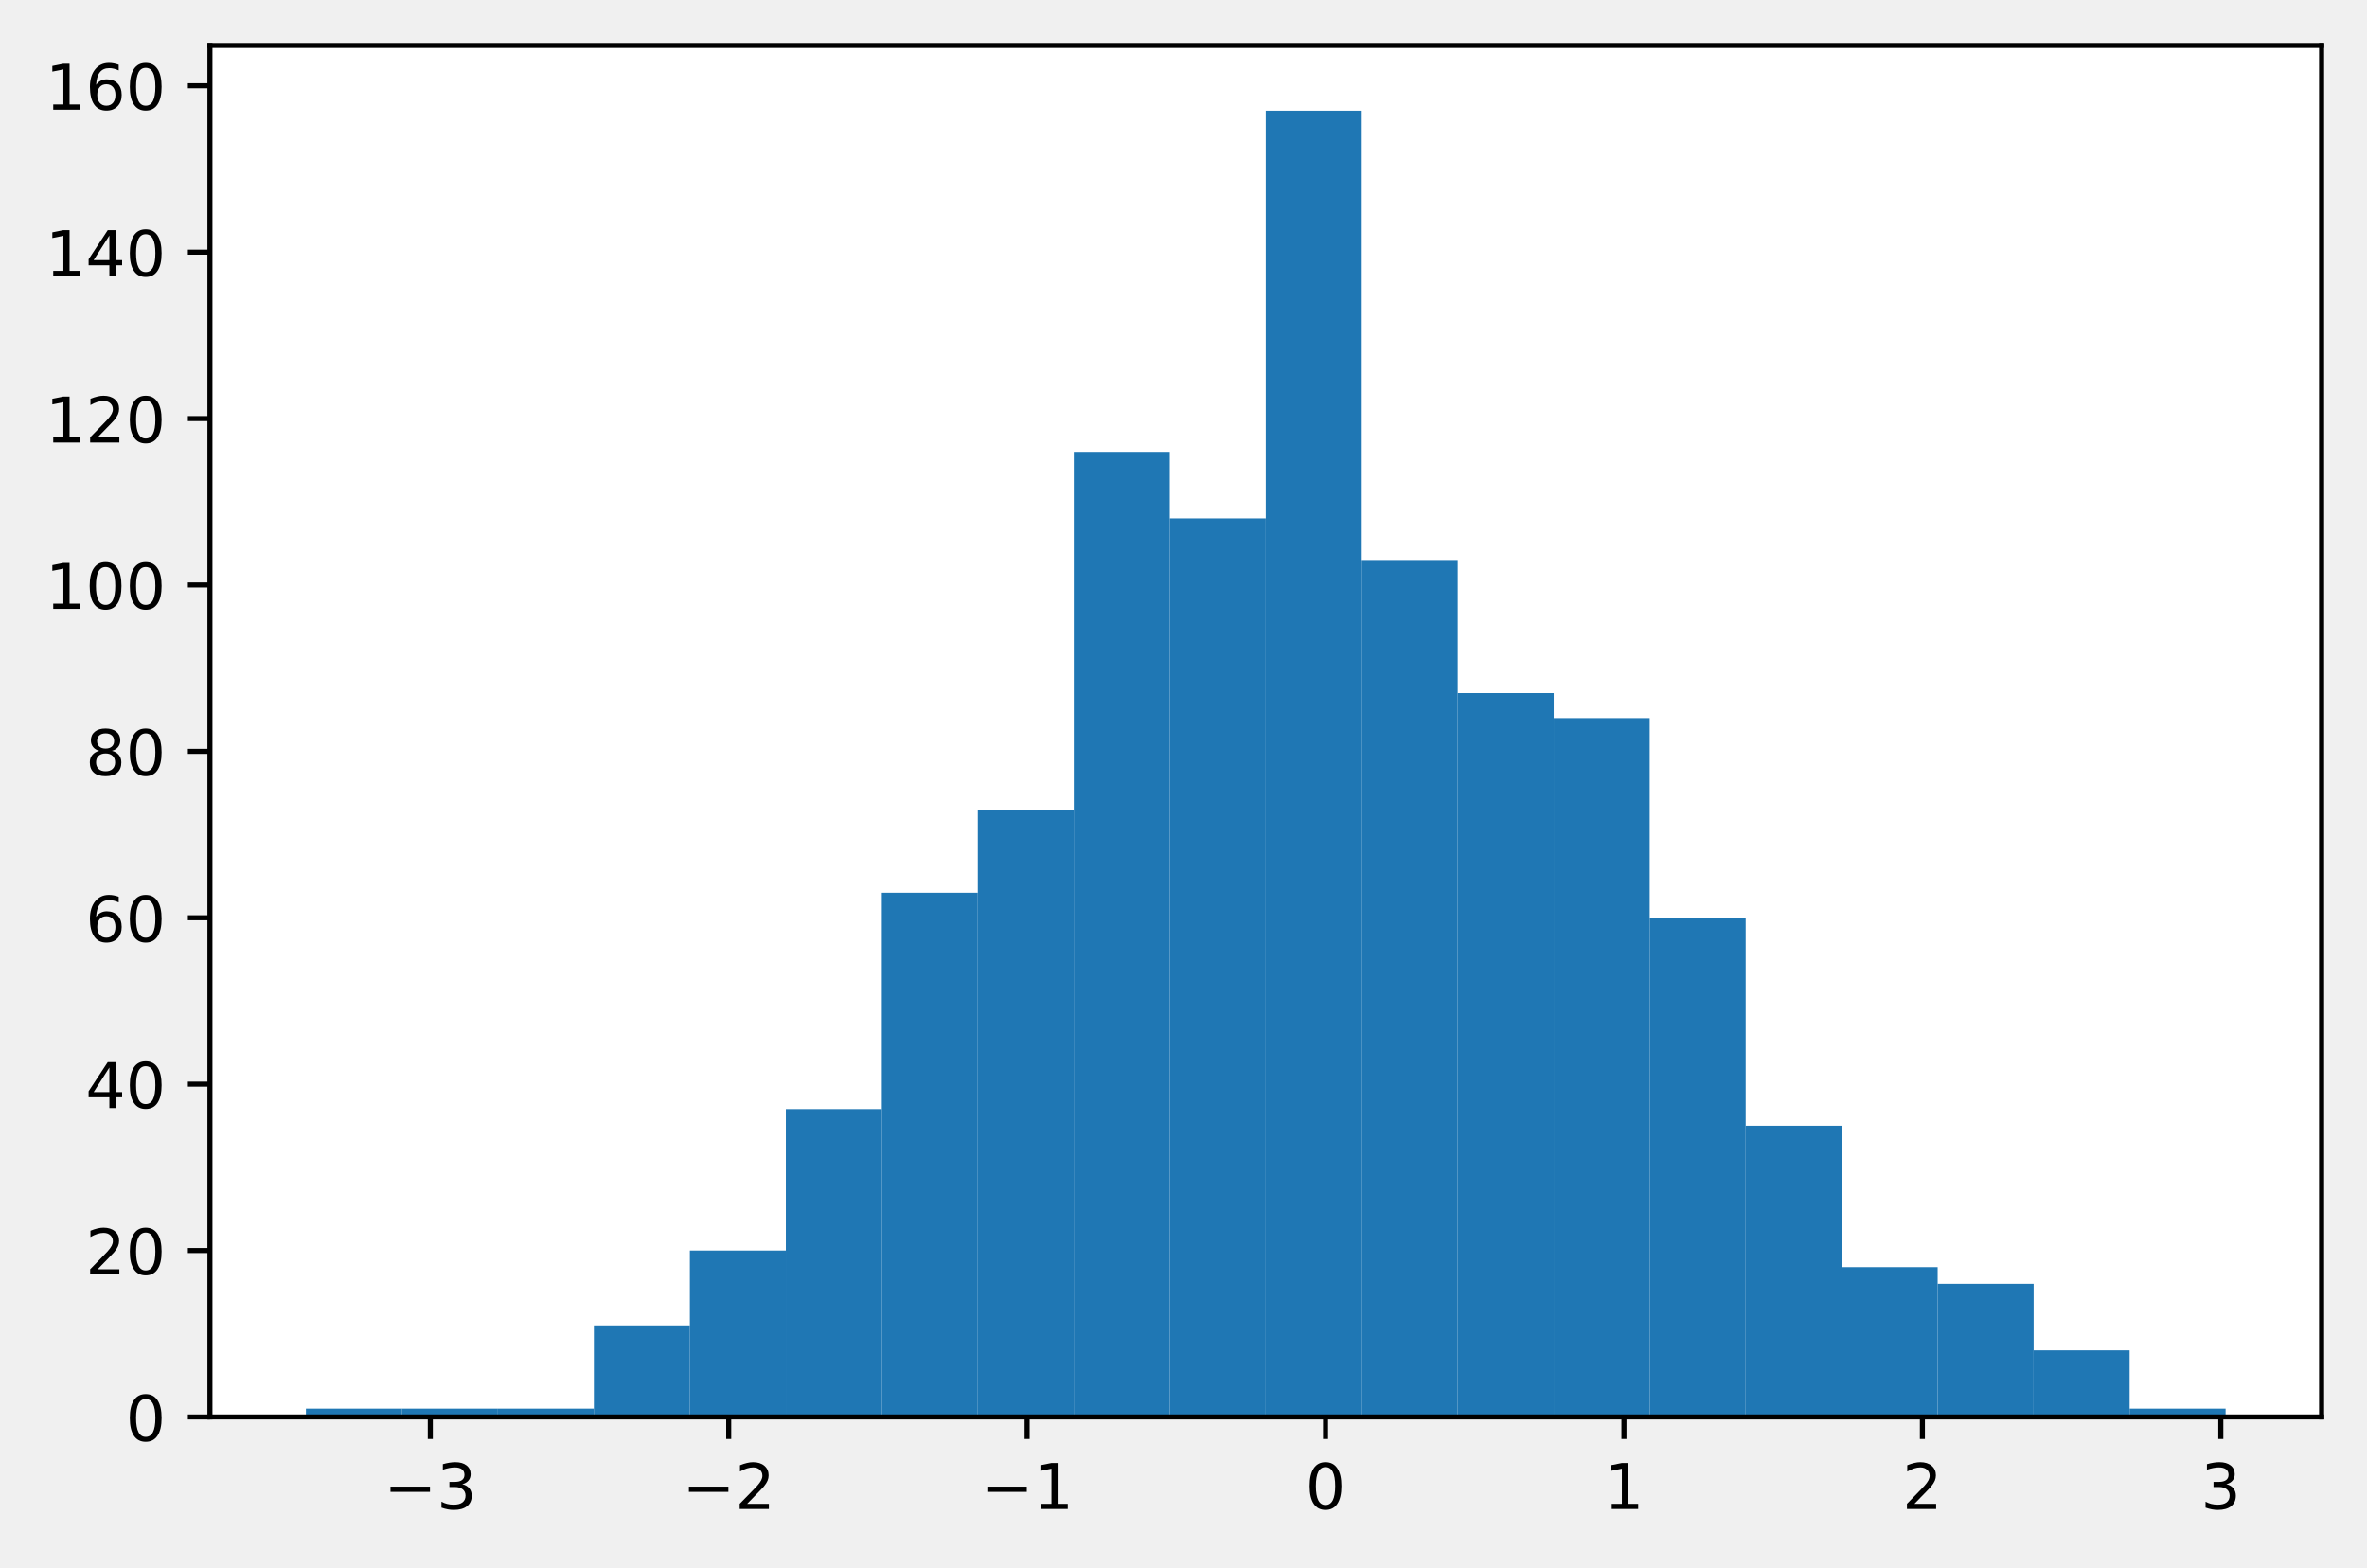
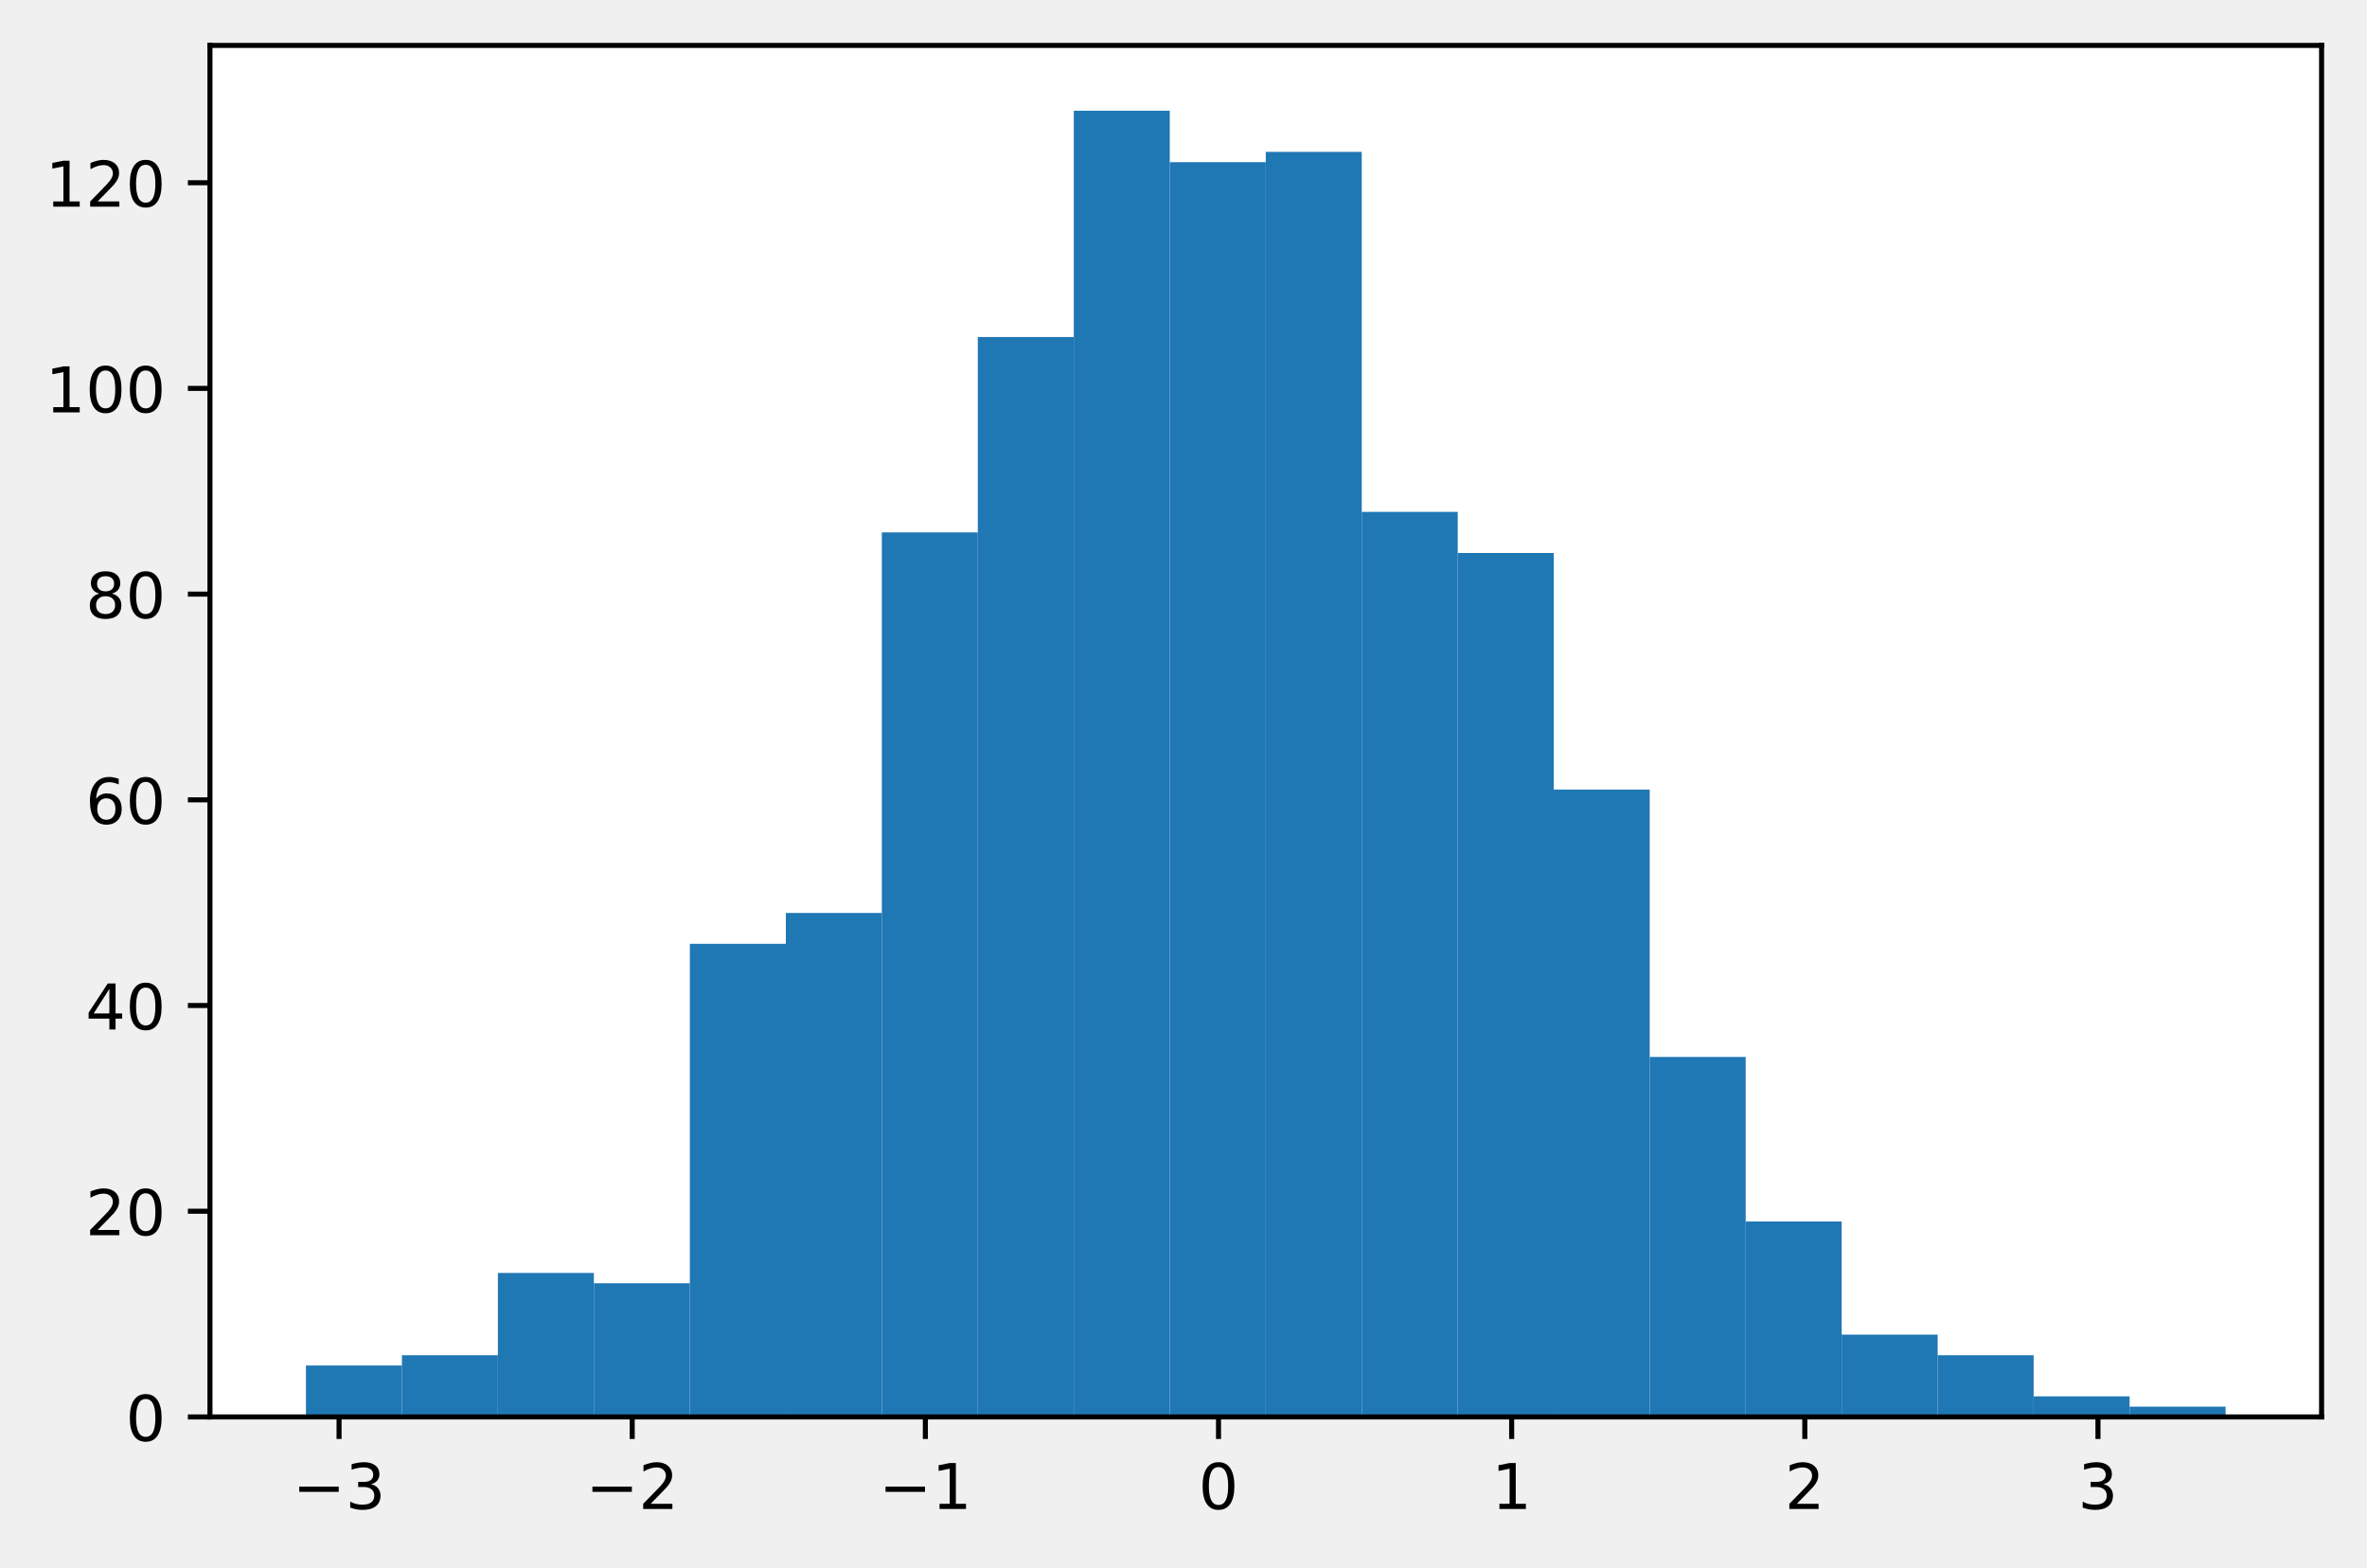
<svg xmlns="http://www.w3.org/2000/svg" xmlns:xlink="http://www.w3.org/1999/xlink" height="248.518pt" version="1.1" viewBox="0 0 375.288 248.518" width="375.288pt">
  <defs>
    <style type="text/css">*{stroke-linecap:butt;stroke-linejoin:round;}</style>
  </defs>
  <g id="figure_1">
    <g id="patch_1">
      <path d="M 0 248.518  L 375.288 248.518  L 375.288 0  L 0 0  z " style="fill:none;" />
    </g>
    <g id="axes_1">
      <g id="patch_2">
        <path d="M 33.288 224.64  L 368.087 224.64  L 368.087 7.2  L 33.288 7.2  z " style="fill:#ffffff;" />
      </g>
      <g id="patch_3">
-         <path clip-path="url(#p336ffa7692)" d="M 48.506 224.64  L 63.724 224.64  L 63.724 223.321  L 48.506 223.321  z " style="fill:#1f77b4;" />
+         <path clip-path="url(#p9bf3d5ce87)" d="M 48.506 224.64  L 63.724 224.64  L 63.724 216.487  L 48.506 216.487  z " style="fill:#1f77b4;" />
      </g>
      <g id="patch_4">
-         <path clip-path="url(#p336ffa7692)" d="M 63.724 224.64  L 78.942 224.64  L 78.942 223.321  L 63.724 223.321  z " style="fill:#1f77b4;" />
+         <path clip-path="url(#p9bf3d5ce87)" d="M 63.724 224.64  L 78.942 224.64  L 78.942 214.856  L 63.724 214.856  z " style="fill:#1f77b4;" />
      </g>
      <g id="patch_5">
-         <path clip-path="url(#p336ffa7692)" d="M 78.942 224.64  L 94.16 224.64  L 94.16 223.321  L 78.942 223.321  z " style="fill:#1f77b4;" />
+         <path clip-path="url(#p9bf3d5ce87)" d="M 78.942 224.64  L 94.16 224.64  L 94.16 201.812  L 78.942 201.812  z " style="fill:#1f77b4;" />
      </g>
      <g id="patch_6">
-         <path clip-path="url(#p336ffa7692)" d="M 94.16 224.64  L 109.378 224.64  L 109.378 210.131  L 94.16 210.131  z " style="fill:#1f77b4;" />
+         <path clip-path="url(#p9bf3d5ce87)" d="M 94.16 224.64  L 109.378 224.64  L 109.378 203.442  L 94.16 203.442  z " style="fill:#1f77b4;" />
      </g>
      <g id="patch_7">
-         <path clip-path="url(#p336ffa7692)" d="M 109.378 224.64  L 124.597 224.64  L 124.597 198.26  L 109.378 198.26  z " style="fill:#1f77b4;" />
+         <path clip-path="url(#p9bf3d5ce87)" d="M 109.378 224.64  L 124.597 224.64  L 124.597 149.633  L 109.378 149.633  z " style="fill:#1f77b4;" />
      </g>
      <g id="patch_8">
-         <path clip-path="url(#p336ffa7692)" d="M 124.597 224.64  L 139.815 224.64  L 139.815 175.836  L 124.597 175.836  z " style="fill:#1f77b4;" />
+         <path clip-path="url(#p9bf3d5ce87)" d="M 124.597 224.64  L 139.815 224.64  L 139.815 144.741  L 124.597 144.741  z " style="fill:#1f77b4;" />
      </g>
      <g id="patch_9">
-         <path clip-path="url(#p336ffa7692)" d="M 139.815 224.64  L 155.033 224.64  L 155.033 141.542  L 139.815 141.542  z " style="fill:#1f77b4;" />
+         <path clip-path="url(#p9bf3d5ce87)" d="M 139.815 224.64  L 155.033 224.64  L 155.033 84.409  L 139.815 84.409  z " style="fill:#1f77b4;" />
      </g>
      <g id="patch_10">
-         <path clip-path="url(#p336ffa7692)" d="M 155.033 224.64  L 170.251 224.64  L 170.251 128.352  L 155.033 128.352  z " style="fill:#1f77b4;" />
+         <path clip-path="url(#p9bf3d5ce87)" d="M 155.033 224.64  L 170.251 224.64  L 170.251 53.427  L 155.033 53.427  z " style="fill:#1f77b4;" />
      </g>
      <g id="patch_11">
-         <path clip-path="url(#p336ffa7692)" d="M 170.251 224.64  L 185.469 224.64  L 185.469 71.634  L 170.251 71.634  z " style="fill:#1f77b4;" />
+         <path clip-path="url(#p9bf3d5ce87)" d="M 170.251 224.64  L 185.469 224.64  L 185.469 17.554  L 170.251 17.554  z " style="fill:#1f77b4;" />
      </g>
      <g id="patch_12">
-         <path clip-path="url(#p336ffa7692)" d="M 185.469 224.64  L 200.688 224.64  L 200.688 82.186  L 185.469 82.186  z " style="fill:#1f77b4;" />
+         <path clip-path="url(#p9bf3d5ce87)" d="M 185.469 224.64  L 200.688 224.64  L 200.688 25.707  L 185.469 25.707  z " style="fill:#1f77b4;" />
      </g>
      <g id="patch_13">
-         <path clip-path="url(#p336ffa7692)" d="M 200.688 224.64  L 215.906 224.64  L 215.906 17.554  L 200.688 17.554  z " style="fill:#1f77b4;" />
+         <path clip-path="url(#p9bf3d5ce87)" d="M 200.688 224.64  L 215.906 224.64  L 215.906 24.077  L 200.688 24.077  z " style="fill:#1f77b4;" />
      </g>
      <g id="patch_14">
-         <path clip-path="url(#p336ffa7692)" d="M 215.906 224.64  L 231.124 224.64  L 231.124 88.781  L 215.906 88.781  z " style="fill:#1f77b4;" />
+         <path clip-path="url(#p9bf3d5ce87)" d="M 215.906 224.64  L 231.124 224.64  L 231.124 81.148  L 215.906 81.148  z " style="fill:#1f77b4;" />
      </g>
      <g id="patch_15">
-         <path clip-path="url(#p336ffa7692)" d="M 231.124 224.64  L 246.342 224.64  L 246.342 109.885  L 231.124 109.885  z " style="fill:#1f77b4;" />
+         <path clip-path="url(#p9bf3d5ce87)" d="M 231.124 224.64  L 246.342 224.64  L 246.342 87.67  L 231.124 87.67  z " style="fill:#1f77b4;" />
      </g>
      <g id="patch_16">
-         <path clip-path="url(#p336ffa7692)" d="M 246.342 224.64  L 261.56 224.64  L 261.56 113.843  L 246.342 113.843  z " style="fill:#1f77b4;" />
+         <path clip-path="url(#p9bf3d5ce87)" d="M 246.342 224.64  L 261.56 224.64  L 261.56 125.174  L 246.342 125.174  z " style="fill:#1f77b4;" />
      </g>
      <g id="patch_17">
-         <path clip-path="url(#p336ffa7692)" d="M 261.56 224.64  L 276.778 224.64  L 276.778 145.499  L 261.56 145.499  z " style="fill:#1f77b4;" />
+         <path clip-path="url(#p9bf3d5ce87)" d="M 261.56 224.64  L 276.778 224.64  L 276.778 167.569  L 261.56 167.569  z " style="fill:#1f77b4;" />
      </g>
      <g id="patch_18">
-         <path clip-path="url(#p336ffa7692)" d="M 276.778 224.64  L 291.997 224.64  L 291.997 178.474  L 276.778 178.474  z " style="fill:#1f77b4;" />
+         <path clip-path="url(#p9bf3d5ce87)" d="M 276.778 224.64  L 291.997 224.64  L 291.997 193.659  L 276.778 193.659  z " style="fill:#1f77b4;" />
      </g>
      <g id="patch_19">
-         <path clip-path="url(#p336ffa7692)" d="M 291.997 224.64  L 307.215 224.64  L 307.215 200.898  L 291.997 200.898  z " style="fill:#1f77b4;" />
+         <path clip-path="url(#p9bf3d5ce87)" d="M 291.997 224.64  L 307.215 224.64  L 307.215 211.595  L 291.997 211.595  z " style="fill:#1f77b4;" />
      </g>
      <g id="patch_20">
-         <path clip-path="url(#p336ffa7692)" d="M 307.215 224.64  L 322.433 224.64  L 322.433 203.536  L 307.215 203.536  z " style="fill:#1f77b4;" />
+         <path clip-path="url(#p9bf3d5ce87)" d="M 307.215 224.64  L 322.433 224.64  L 322.433 214.856  L 307.215 214.856  z " style="fill:#1f77b4;" />
      </g>
      <g id="patch_21">
-         <path clip-path="url(#p336ffa7692)" d="M 322.433 224.64  L 337.651 224.64  L 337.651 214.088  L 322.433 214.088  z " style="fill:#1f77b4;" />
+         <path clip-path="url(#p9bf3d5ce87)" d="M 322.433 224.64  L 337.651 224.64  L 337.651 221.379  L 322.433 221.379  z " style="fill:#1f77b4;" />
      </g>
      <g id="patch_22">
-         <path clip-path="url(#p336ffa7692)" d="M 337.651 224.64  L 352.869 224.64  L 352.869 223.321  L 337.651 223.321  z " style="fill:#1f77b4;" />
+         <path clip-path="url(#p9bf3d5ce87)" d="M 337.651 224.64  L 352.869 224.64  L 352.869 223.009  L 337.651 223.009  z " style="fill:#1f77b4;" />
      </g>
      <g id="matplotlib.axis_1">
        <g id="xtick_1">
          <g id="line2d_1">
            <defs>
-               <path d="M 0 0  L 0 3.5  " id="m74dce9c477" style="stroke:#000000;stroke-width:0.8;" />
+               <path d="M 0 0  L 0 3.5  " id="mb8d21aae22" style="stroke:#000000;stroke-width:0.8;" />
            </defs>
            <g>
-               <use style="stroke:#000000;stroke-width:0.8;" x="68.225" xlink:href="#m74dce9c477" y="224.64" />
+               <use style="stroke:#000000;stroke-width:0.8;" x="53.758" xlink:href="#mb8d21aae22" y="224.64" />
            </g>
          </g>
          <g id="text_1">
-             <g transform="translate(60.85341 239.2384)scale(0.1 -0.1)">
+             <g transform="translate(46.38716 239.2384)scale(0.1 -0.1)">
              <defs>
                <path d="M 10.594 35.5  L 73.188 35.5  L 73.188 27.203  L 10.594 27.203  z " id="DejaVuSans-8722" />
                <path d="M 40.578 39.312  Q 47.656 37.797 51.625 33  Q 55.609 28.219 55.609 21.188  Q 55.609 10.406 48.188 4.484  Q 40.766 -1.422 27.094 -1.422  Q 22.516 -1.422 17.656 -0.516  Q 12.797 0.391 7.625 2.203  L 7.625 11.719  Q 11.719 9.328 16.594 8.109  Q 21.484 6.891 26.812 6.891  Q 36.078 6.891 40.938 10.547  Q 45.797 14.203 45.797 21.188  Q 45.797 27.641 41.281 31.266  Q 36.766 34.906 28.719 34.906  L 20.219 34.906  L 20.219 43.016  L 29.109 43.016  Q 36.375 43.016 40.234 45.922  Q 44.094 48.828 44.094 54.297  Q 44.094 59.906 40.109 62.906  Q 36.141 65.922 28.719 65.922  Q 24.656 65.922 20.016 65.031  Q 15.375 64.156 9.812 62.312  L 9.812 71.094  Q 15.438 72.656 20.344 73.438  Q 25.25 74.219 29.594 74.219  Q 40.828 74.219 47.359 69.109  Q 53.906 64.016 53.906 55.328  Q 53.906 49.266 50.438 45.094  Q 46.969 40.922 40.578 39.312  z " id="DejaVuSans-51" />
              </defs>
              <use xlink:href="#DejaVuSans-8722" />
              <use x="83.789" xlink:href="#DejaVuSans-51" />
            </g>
          </g>
        </g>
        <g id="xtick_2">
          <g id="line2d_2">
            <g>
-               <use style="stroke:#000000;stroke-width:0.8;" x="115.539" xlink:href="#m74dce9c477" y="224.64" />
+               <use style="stroke:#000000;stroke-width:0.8;" x="100.237" xlink:href="#mb8d21aae22" y="224.64" />
            </g>
          </g>
          <g id="text_2">
-             <g transform="translate(108.1675 239.2384)scale(0.1 -0.1)">
+             <g transform="translate(92.8662 239.2384)scale(0.1 -0.1)">
              <defs>
                <path d="M 19.188 8.297  L 53.609 8.297  L 53.609 0  L 7.328 0  L 7.328 8.297  Q 12.938 14.109 22.625 23.891  Q 32.328 33.688 34.812 36.531  Q 39.547 41.844 41.422 45.531  Q 43.312 49.219 43.312 52.781  Q 43.312 58.594 39.234 62.25  Q 35.156 65.922 28.609 65.922  Q 23.969 65.922 18.812 64.312  Q 13.672 62.703 7.812 59.422  L 7.812 69.391  Q 13.766 71.781 18.938 73  Q 24.125 74.219 28.422 74.219  Q 39.75 74.219 46.484 68.547  Q 53.219 62.891 53.219 53.422  Q 53.219 48.922 51.531 44.891  Q 49.859 40.875 45.406 35.406  Q 44.188 33.984 37.641 27.219  Q 31.109 20.453 19.188 8.297  z " id="DejaVuSans-50" />
              </defs>
              <use xlink:href="#DejaVuSans-8722" />
              <use x="83.789" xlink:href="#DejaVuSans-50" />
            </g>
          </g>
        </g>
        <g id="xtick_3">
          <g id="line2d_3">
            <g>
-               <use style="stroke:#000000;stroke-width:0.8;" x="162.853" xlink:href="#m74dce9c477" y="224.64" />
+               <use style="stroke:#000000;stroke-width:0.8;" x="146.716" xlink:href="#mb8d21aae22" y="224.64" />
            </g>
          </g>
          <g id="text_3">
-             <g transform="translate(155.4817 239.2384)scale(0.1 -0.1)">
+             <g transform="translate(139.3452 239.2384)scale(0.1 -0.1)">
              <defs>
                <path d="M 12.406 8.297  L 28.516 8.297  L 28.516 63.922  L 10.984 60.406  L 10.984 69.391  L 28.422 72.906  L 38.281 72.906  L 38.281 8.297  L 54.391 8.297  L 54.391 0  L 12.406 0  z " id="DejaVuSans-49" />
              </defs>
              <use xlink:href="#DejaVuSans-8722" />
              <use x="83.789" xlink:href="#DejaVuSans-49" />
            </g>
          </g>
        </g>
        <g id="xtick_4">
          <g id="line2d_4">
            <g>
-               <use style="stroke:#000000;stroke-width:0.8;" x="210.167" xlink:href="#m74dce9c477" y="224.64" />
+               <use style="stroke:#000000;stroke-width:0.8;" x="193.195" xlink:href="#mb8d21aae22" y="224.64" />
            </g>
          </g>
          <g id="text_4">
-             <g transform="translate(206.9856 239.2384)scale(0.1 -0.1)">
+             <g transform="translate(190.0141 239.2384)scale(0.1 -0.1)">
              <defs>
                <path d="M 31.781 66.406  Q 24.172 66.406 20.328 58.906  Q 16.5 51.422 16.5 36.375  Q 16.5 21.391 20.328 13.891  Q 24.172 6.391 31.781 6.391  Q 39.453 6.391 43.281 13.891  Q 47.125 21.391 47.125 36.375  Q 47.125 51.422 43.281 58.906  Q 39.453 66.406 31.781 66.406  z M 31.781 74.219  Q 44.047 74.219 50.516 64.516  Q 56.984 54.828 56.984 36.375  Q 56.984 17.969 50.516 8.266  Q 44.047 -1.422 31.781 -1.422  Q 19.531 -1.422 13.062 8.266  Q 6.594 17.969 6.594 36.375  Q 6.594 54.828 13.062 64.516  Q 19.531 74.219 31.781 74.219  z " id="DejaVuSans-48" />
              </defs>
              <use xlink:href="#DejaVuSans-48" />
            </g>
          </g>
        </g>
        <g id="xtick_5">
          <g id="line2d_5">
            <g>
-               <use style="stroke:#000000;stroke-width:0.8;" x="257.481" xlink:href="#m74dce9c477" y="224.64" />
+               <use style="stroke:#000000;stroke-width:0.8;" x="239.674" xlink:href="#mb8d21aae22" y="224.64" />
            </g>
          </g>
          <g id="text_5">
-             <g transform="translate(254.2998 239.2384)scale(0.1 -0.1)">
+             <g transform="translate(236.4932 239.2384)scale(0.1 -0.1)">
              <use xlink:href="#DejaVuSans-49" />
            </g>
          </g>
        </g>
        <g id="xtick_6">
          <g id="line2d_6">
            <g>
-               <use style="stroke:#000000;stroke-width:0.8;" x="304.795" xlink:href="#m74dce9c477" y="224.64" />
+               <use style="stroke:#000000;stroke-width:0.8;" x="286.153" xlink:href="#mb8d21aae22" y="224.64" />
            </g>
          </g>
          <g id="text_6">
-             <g transform="translate(301.6139 239.2384)scale(0.1 -0.1)">
+             <g transform="translate(282.9722 239.2384)scale(0.1 -0.1)">
              <use xlink:href="#DejaVuSans-50" />
            </g>
          </g>
        </g>
        <g id="xtick_7">
          <g id="line2d_7">
            <g>
-               <use style="stroke:#000000;stroke-width:0.8;" x="352.109" xlink:href="#m74dce9c477" y="224.64" />
+               <use style="stroke:#000000;stroke-width:0.8;" x="332.632" xlink:href="#mb8d21aae22" y="224.64" />
            </g>
          </g>
          <g id="text_7">
-             <g transform="translate(348.928 239.2384)scale(0.1 -0.1)">
+             <g transform="translate(329.4512 239.2384)scale(0.1 -0.1)">
              <use xlink:href="#DejaVuSans-51" />
            </g>
          </g>
        </g>
      </g>
      <g id="matplotlib.axis_2">
        <g id="ytick_1">
          <g id="line2d_8">
            <defs>
-               <path d="M 0 0  L -3.5 0  " id="mfe32891e09" style="stroke:#000000;stroke-width:0.8;" />
+               <path d="M 0 0  L -3.5 0  " id="maf485b8e8c" style="stroke:#000000;stroke-width:0.8;" />
            </defs>
            <g>
-               <use style="stroke:#000000;stroke-width:0.8;" x="33.288" xlink:href="#mfe32891e09" y="224.64" />
+               <use style="stroke:#000000;stroke-width:0.8;" x="33.288" xlink:href="#maf485b8e8c" y="224.64" />
            </g>
          </g>
          <g id="text_8">
            <g transform="translate(19.925 228.4392)scale(0.1 -0.1)">
              <use xlink:href="#DejaVuSans-48" />
            </g>
          </g>
        </g>
        <g id="ytick_2">
          <g id="line2d_9">
            <g>
-               <use style="stroke:#000000;stroke-width:0.8;" x="33.288" xlink:href="#mfe32891e09" y="198.26" />
+               <use style="stroke:#000000;stroke-width:0.8;" x="33.288" xlink:href="#maf485b8e8c" y="192.028" />
            </g>
          </g>
          <g id="text_9">
-             <g transform="translate(13.5625 202.0589)scale(0.1 -0.1)">
+             <g transform="translate(13.5625 195.8273)scale(0.1 -0.1)">
              <use xlink:href="#DejaVuSans-50" />
              <use x="63.623" xlink:href="#DejaVuSans-48" />
            </g>
          </g>
        </g>
        <g id="ytick_3">
          <g id="line2d_10">
            <g>
-               <use style="stroke:#000000;stroke-width:0.8;" x="33.288" xlink:href="#mfe32891e09" y="171.879" />
+               <use style="stroke:#000000;stroke-width:0.8;" x="33.288" xlink:href="#maf485b8e8c" y="159.416" />
            </g>
          </g>
          <g id="text_10">
-             <g transform="translate(13.5625 175.6785)scale(0.1 -0.1)">
+             <g transform="translate(13.5625 163.2154)scale(0.1 -0.1)">
              <defs>
                <path d="M 37.797 64.312  L 12.891 25.391  L 37.797 25.391  z M 35.203 72.906  L 47.609 72.906  L 47.609 25.391  L 58.016 25.391  L 58.016 17.188  L 47.609 17.188  L 47.609 0  L 37.797 0  L 37.797 17.188  L 4.891 17.188  L 4.891 26.703  z " id="DejaVuSans-52" />
              </defs>
              <use xlink:href="#DejaVuSans-52" />
              <use x="63.623" xlink:href="#DejaVuSans-48" />
            </g>
          </g>
        </g>
        <g id="ytick_4">
          <g id="line2d_11">
            <g>
-               <use style="stroke:#000000;stroke-width:0.8;" x="33.288" xlink:href="#mfe32891e09" y="145.499" />
+               <use style="stroke:#000000;stroke-width:0.8;" x="33.288" xlink:href="#maf485b8e8c" y="126.804" />
            </g>
          </g>
          <g id="text_11">
-             <g transform="translate(13.5625 149.2982)scale(0.1 -0.1)">
+             <g transform="translate(13.5625 130.6034)scale(0.1 -0.1)">
              <defs>
                <path d="M 33.016 40.375  Q 26.375 40.375 22.484 35.828  Q 18.609 31.297 18.609 23.391  Q 18.609 15.531 22.484 10.953  Q 26.375 6.391 33.016 6.391  Q 39.656 6.391 43.531 10.953  Q 47.406 15.531 47.406 23.391  Q 47.406 31.297 43.531 35.828  Q 39.656 40.375 33.016 40.375  z M 52.594 71.297  L 52.594 62.312  Q 48.875 64.062 45.094 64.984  Q 41.312 65.922 37.594 65.922  Q 27.828 65.922 22.672 59.328  Q 17.531 52.734 16.797 39.406  Q 19.672 43.656 24.016 45.922  Q 28.375 48.188 33.594 48.188  Q 44.578 48.188 50.953 41.516  Q 57.328 34.859 57.328 23.391  Q 57.328 12.156 50.688 5.359  Q 44.047 -1.422 33.016 -1.422  Q 20.359 -1.422 13.672 8.266  Q 6.984 17.969 6.984 36.375  Q 6.984 53.656 15.188 63.938  Q 23.391 74.219 37.203 74.219  Q 40.922 74.219 44.703 73.484  Q 48.484 72.75 52.594 71.297  z " id="DejaVuSans-54" />
              </defs>
              <use xlink:href="#DejaVuSans-54" />
              <use x="63.623" xlink:href="#DejaVuSans-48" />
            </g>
          </g>
        </g>
        <g id="ytick_5">
          <g id="line2d_12">
            <g>
-               <use style="stroke:#000000;stroke-width:0.8;" x="33.288" xlink:href="#mfe32891e09" y="119.119" />
+               <use style="stroke:#000000;stroke-width:0.8;" x="33.288" xlink:href="#maf485b8e8c" y="94.192" />
            </g>
          </g>
          <g id="text_12">
-             <g transform="translate(13.5625 122.9178)scale(0.1 -0.1)">
+             <g transform="translate(13.5625 97.99152)scale(0.1 -0.1)">
              <defs>
                <path d="M 31.781 34.625  Q 24.75 34.625 20.719 30.859  Q 16.703 27.094 16.703 20.516  Q 16.703 13.922 20.719 10.156  Q 24.75 6.391 31.781 6.391  Q 38.812 6.391 42.859 10.172  Q 46.922 13.969 46.922 20.516  Q 46.922 27.094 42.891 30.859  Q 38.875 34.625 31.781 34.625  z M 21.922 38.812  Q 15.578 40.375 12.031 44.719  Q 8.5 49.078 8.5 55.328  Q 8.5 64.062 14.719 69.141  Q 20.953 74.219 31.781 74.219  Q 42.672 74.219 48.875 69.141  Q 55.078 64.062 55.078 55.328  Q 55.078 49.078 51.531 44.719  Q 48 40.375 41.703 38.812  Q 48.828 37.156 52.797 32.312  Q 56.781 27.484 56.781 20.516  Q 56.781 9.906 50.312 4.234  Q 43.844 -1.422 31.781 -1.422  Q 19.734 -1.422 13.25 4.234  Q 6.781 9.906 6.781 20.516  Q 6.781 27.484 10.781 32.312  Q 14.797 37.156 21.922 38.812  z M 18.312 54.391  Q 18.312 48.734 21.844 45.562  Q 25.391 42.391 31.781 42.391  Q 38.141 42.391 41.719 45.562  Q 45.312 48.734 45.312 54.391  Q 45.312 60.062 41.719 63.234  Q 38.141 66.406 31.781 66.406  Q 25.391 66.406 21.844 63.234  Q 18.312 60.062 18.312 54.391  z " id="DejaVuSans-56" />
              </defs>
              <use xlink:href="#DejaVuSans-56" />
              <use x="63.623" xlink:href="#DejaVuSans-48" />
            </g>
          </g>
        </g>
        <g id="ytick_6">
          <g id="line2d_13">
            <g>
-               <use style="stroke:#000000;stroke-width:0.8;" x="33.288" xlink:href="#mfe32891e09" y="92.738" />
+               <use style="stroke:#000000;stroke-width:0.8;" x="33.288" xlink:href="#maf485b8e8c" y="61.58" />
            </g>
          </g>
          <g id="text_13">
-             <g transform="translate(7.2 96.53749)scale(0.1 -0.1)">
+             <g transform="translate(7.2 65.3796)scale(0.1 -0.1)">
              <use xlink:href="#DejaVuSans-49" />
              <use x="63.623" xlink:href="#DejaVuSans-48" />
              <use x="127.246" xlink:href="#DejaVuSans-48" />
            </g>
          </g>
        </g>
        <g id="ytick_7">
          <g id="line2d_14">
            <g>
-               <use style="stroke:#000000;stroke-width:0.8;" x="33.288" xlink:href="#mfe32891e09" y="66.358" />
+               <use style="stroke:#000000;stroke-width:0.8;" x="33.288" xlink:href="#maf485b8e8c" y="28.968" />
            </g>
          </g>
          <g id="text_14">
-             <g transform="translate(7.2 70.15714)scale(0.1 -0.1)">
+             <g transform="translate(7.2 32.76768)scale(0.1 -0.1)">
              <use xlink:href="#DejaVuSans-49" />
              <use x="63.623" xlink:href="#DejaVuSans-50" />
              <use x="127.246" xlink:href="#DejaVuSans-48" />
            </g>
          </g>
        </g>
-         <g id="ytick_8">
-           <g id="line2d_15">
-             <g>
-               <use style="stroke:#000000;stroke-width:0.8;" x="33.288" xlink:href="#mfe32891e09" y="39.978" />
-             </g>
-           </g>
-           <g id="text_15">
-             <g transform="translate(7.2 43.7768)scale(0.1 -0.1)">
-               <use xlink:href="#DejaVuSans-49" />
-               <use x="63.623" xlink:href="#DejaVuSans-52" />
-               <use x="127.246" xlink:href="#DejaVuSans-48" />
-             </g>
-           </g>
-         </g>
-         <g id="ytick_9">
-           <g id="line2d_16">
-             <g>
-               <use style="stroke:#000000;stroke-width:0.8;" x="33.288" xlink:href="#mfe32891e09" y="13.597" />
-             </g>
-           </g>
-           <g id="text_16">
-             <g transform="translate(7.2 17.39645)scale(0.1 -0.1)">
-               <use xlink:href="#DejaVuSans-49" />
-               <use x="63.623" xlink:href="#DejaVuSans-54" />
-               <use x="127.246" xlink:href="#DejaVuSans-48" />
-             </g>
-           </g>
-         </g>
      </g>
      <g id="patch_23">
        <path d="M 33.288 224.64  L 33.288 7.2  " style="fill:none;stroke:#000000;stroke-linecap:square;stroke-linejoin:miter;stroke-width:0.8;" />
      </g>
      <g id="patch_24">
        <path d="M 368.087 224.64  L 368.087 7.2  " style="fill:none;stroke:#000000;stroke-linecap:square;stroke-linejoin:miter;stroke-width:0.8;" />
      </g>
      <g id="patch_25">
        <path d="M 33.288 224.64  L 368.087 224.64  " style="fill:none;stroke:#000000;stroke-linecap:square;stroke-linejoin:miter;stroke-width:0.8;" />
      </g>
      <g id="patch_26">
        <path d="M 33.288 7.2  L 368.087 7.2  " style="fill:none;stroke:#000000;stroke-linecap:square;stroke-linejoin:miter;stroke-width:0.8;" />
      </g>
    </g>
  </g>
  <defs>
-     <clipPath id="p336ffa7692">
+     <clipPath id="p9bf3d5ce87">
      <rect height="217.44" width="334.8" x="33.288" y="7.2" />
    </clipPath>
  </defs>
</svg>
